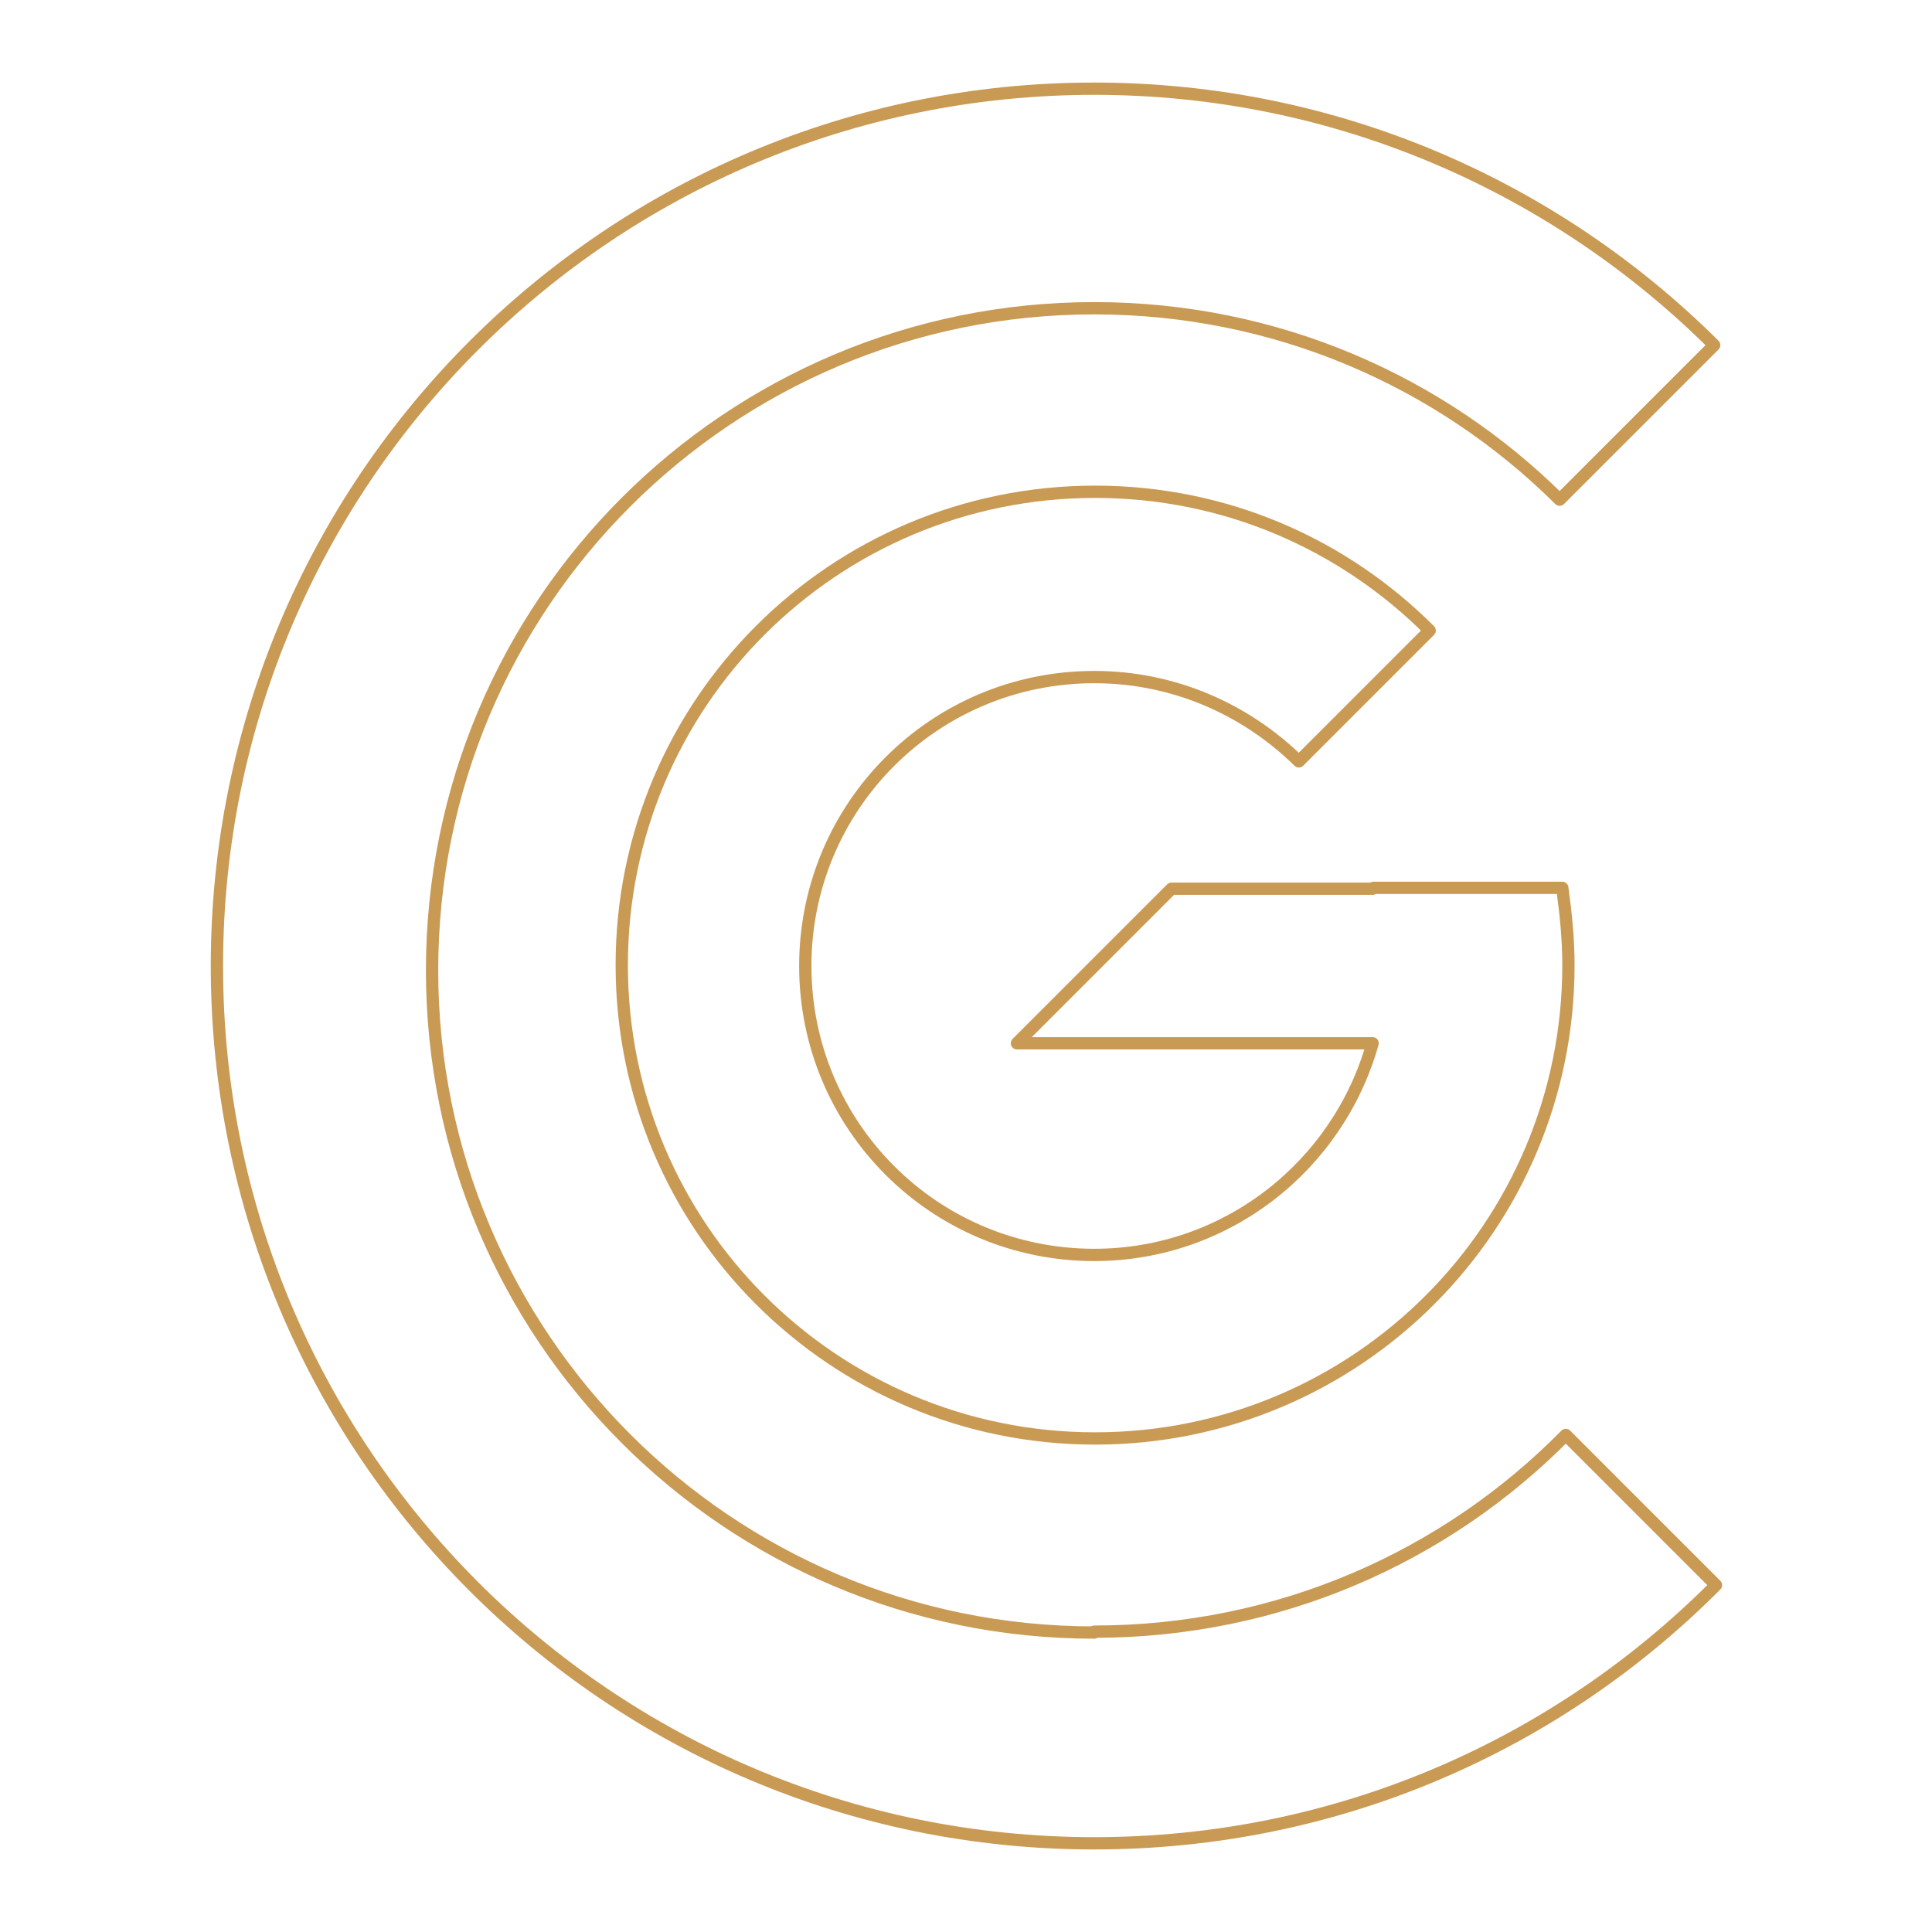
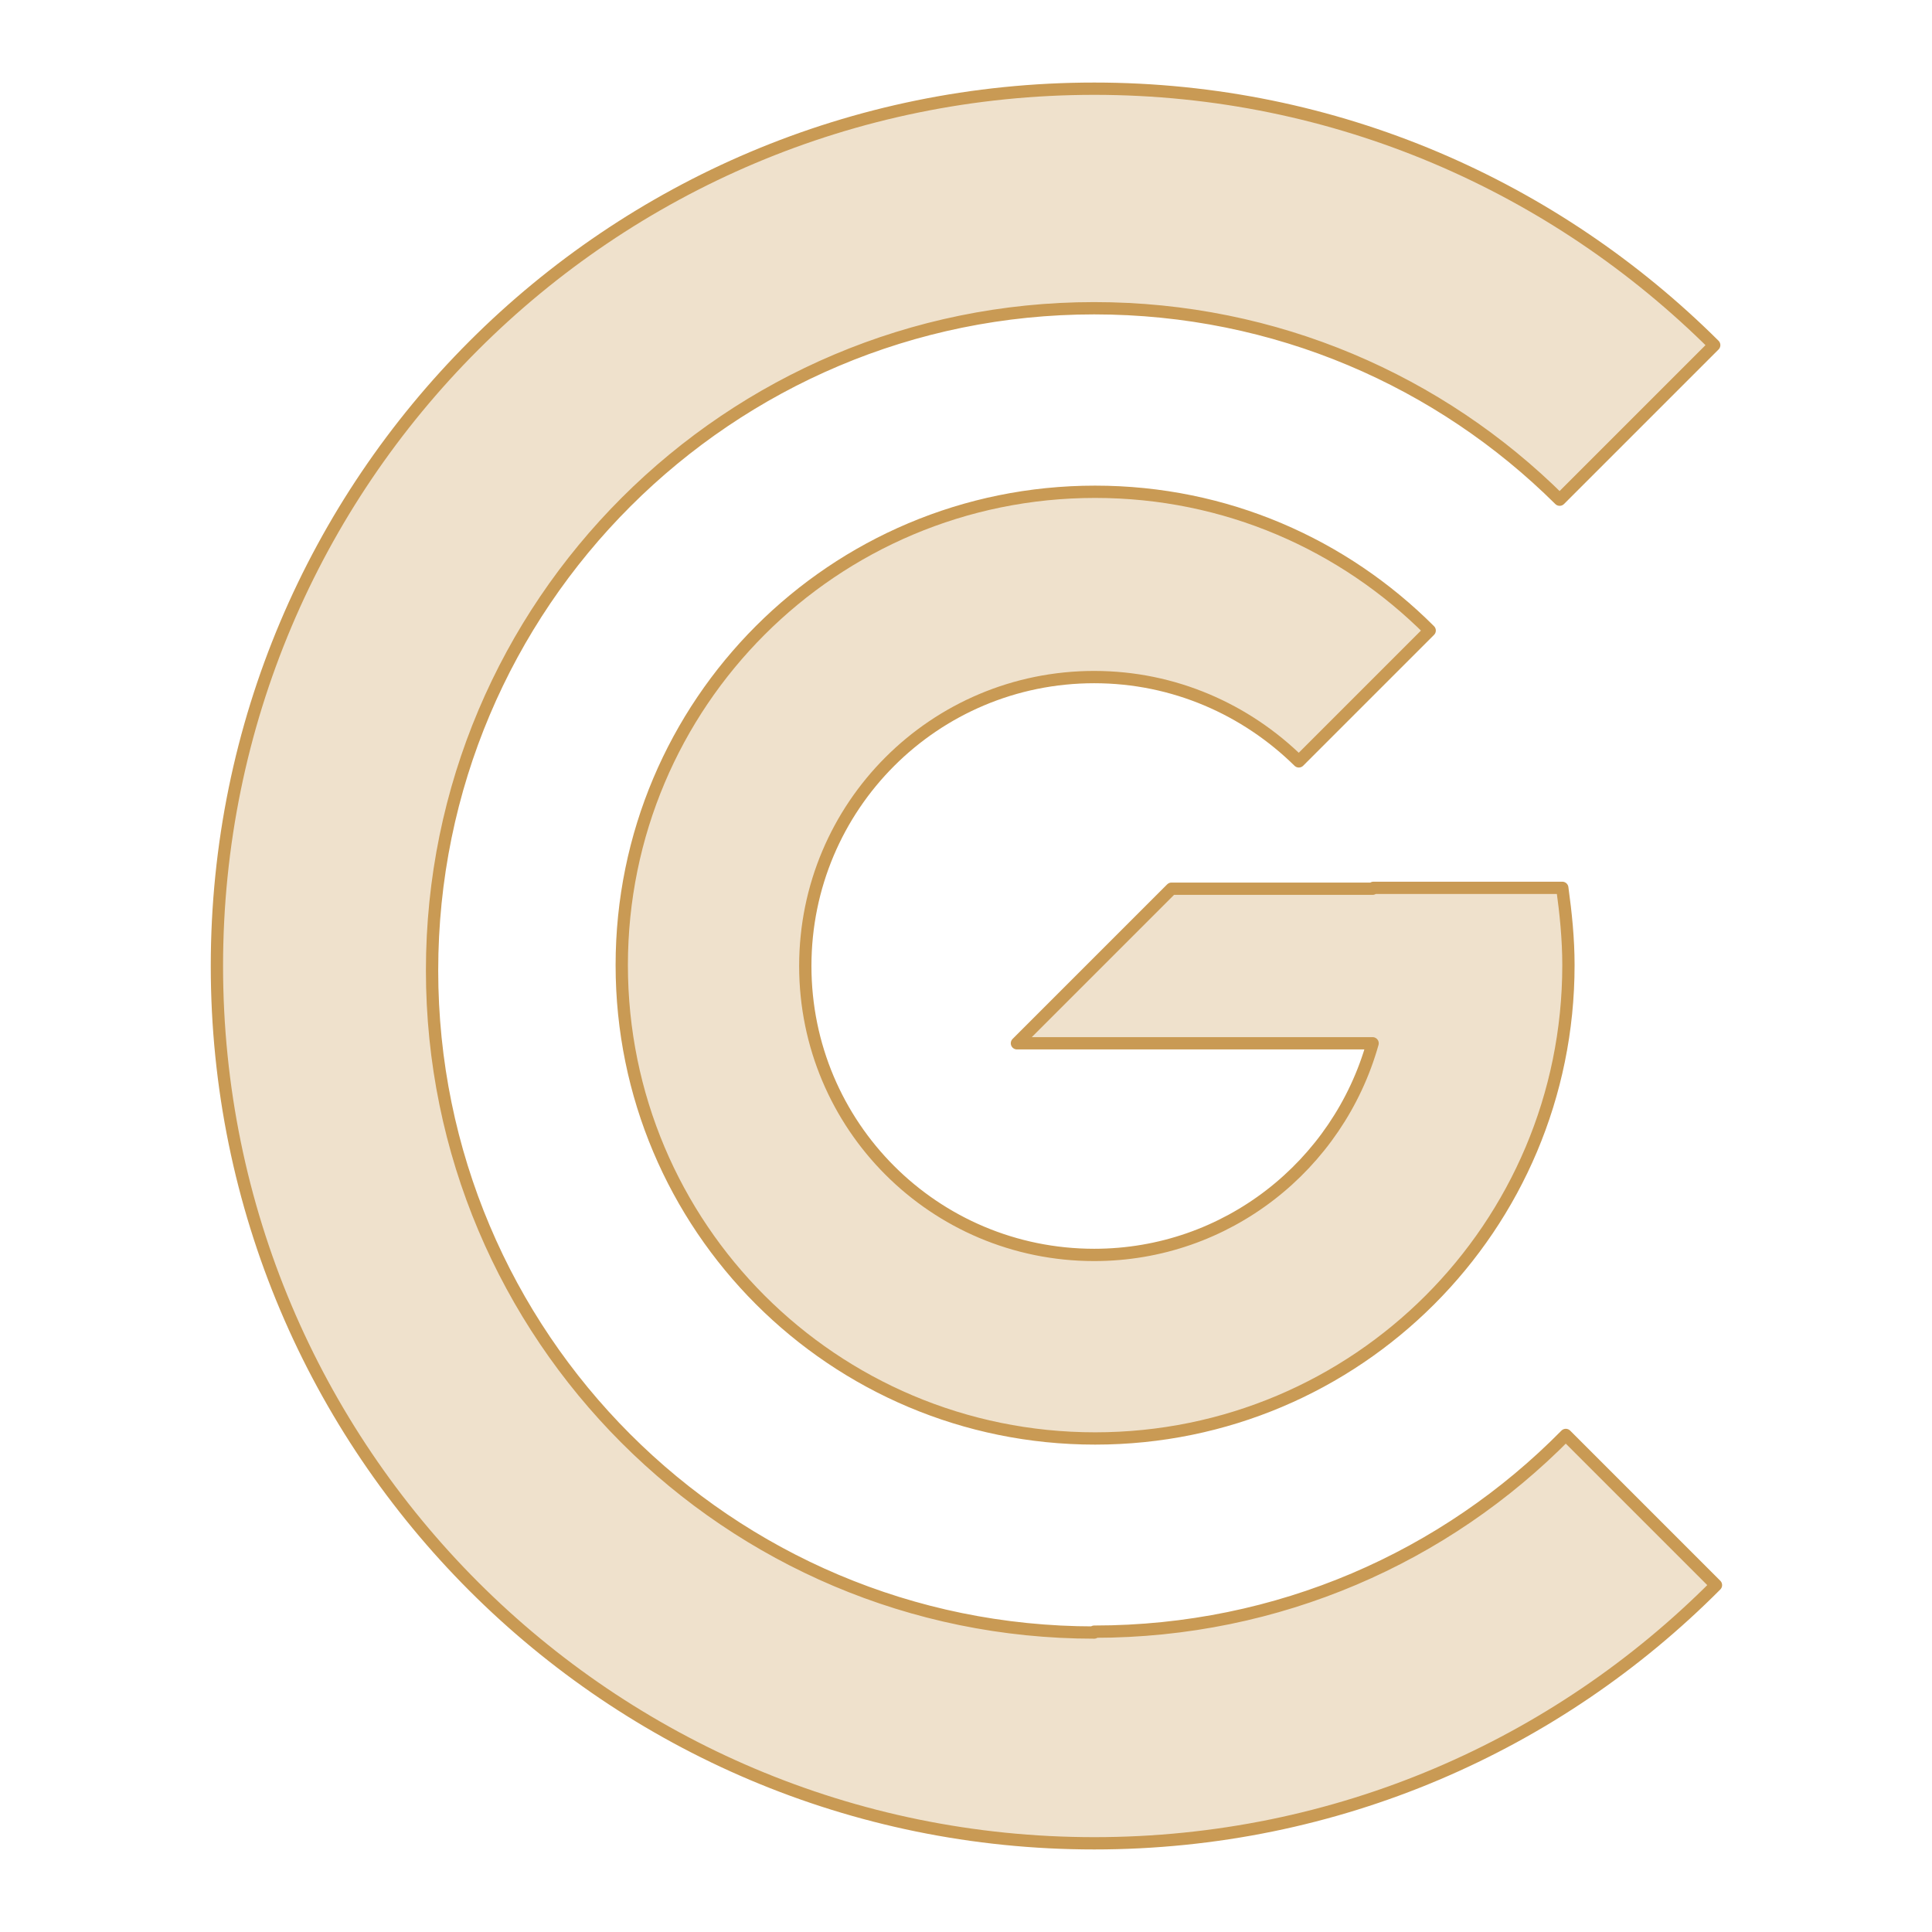
<svg xmlns="http://www.w3.org/2000/svg" viewBox="5 5 22 22" shape-rendering="geometricPrecision">
-   <path fill="none" stroke="#c99a54" stroke-width="0.14" stroke-linejoin="round" d="M20.63,15.12h-2.29l-1.76,1.76h4.05c-.39,1.39-1.66,2.41-3.17,2.41-1.82,0-3.29-1.47-3.29-3.29s1.47-3.29,3.29-3.29c.91,0,1.73.37,2.33.96l1.49-1.49c-.98-.98-2.32-1.58-3.81-1.58-2.98,0-5.39,2.41-5.39,5.39s2.41,5.39,5.39,5.39,5.39-2.41,5.39-5.39c0-.3-.03-.59-.07-.88h-2.15Z" />
-   <path fill="none" stroke="#c99a54" stroke-width="0.14" stroke-linejoin="round" d="M17.46,23.59c-4.17,0-7.54-3.38-7.54-7.54,0-4.17,3.38-7.54,7.54-7.54,2.07,0,3.94,.83,5.3,2.18l1.76-1.76c-1.81-1.8-4.3-2.92-7.06-2.92-5.52,0-9.99,4.47-9.99,9.99s4.47,9.99,9.99,9.99c2.77,0,5.27-1.12,7.08-2.94l-1.71-1.71c-1.37,1.39-3.27,2.24-5.37,2.24Z" />
+   <path fill="#c99a54" fill-opacity="0.30" stroke="#c99a54" stroke-opacity="1" stroke-width="0.14" stroke-linejoin="round" d="M20.63,15.12h-2.29l-1.76,1.76h4.05c-.39,1.39-1.66,2.41-3.17,2.41-1.82,0-3.29-1.47-3.29-3.29s1.47-3.29,3.29-3.29c.91,0,1.73.37,2.33.96l1.49-1.49c-.98-.98-2.32-1.58-3.81-1.58-2.98,0-5.39,2.41-5.39,5.39s2.41,5.39,5.39,5.39,5.39-2.41,5.39-5.39c0-.3-.03-.59-.07-.88h-2.15Z" />
+   <path fill="#c99a54" fill-opacity="0.30" stroke="#c99a54" stroke-opacity="1" stroke-width="0.14" stroke-linejoin="round" d="M17.46,23.59c-4.17,0-7.54-3.38-7.54-7.54,0-4.17,3.38-7.54,7.54-7.54,2.07,0,3.94,.83,5.3,2.18l1.76-1.76c-1.81-1.8-4.3-2.92-7.06-2.92-5.52,0-9.99,4.47-9.99,9.99s4.47,9.99,9.99,9.99c2.77,0,5.27-1.12,7.08-2.94l-1.71-1.71c-1.37,1.39-3.27,2.24-5.37,2.24Z" />
</svg>
